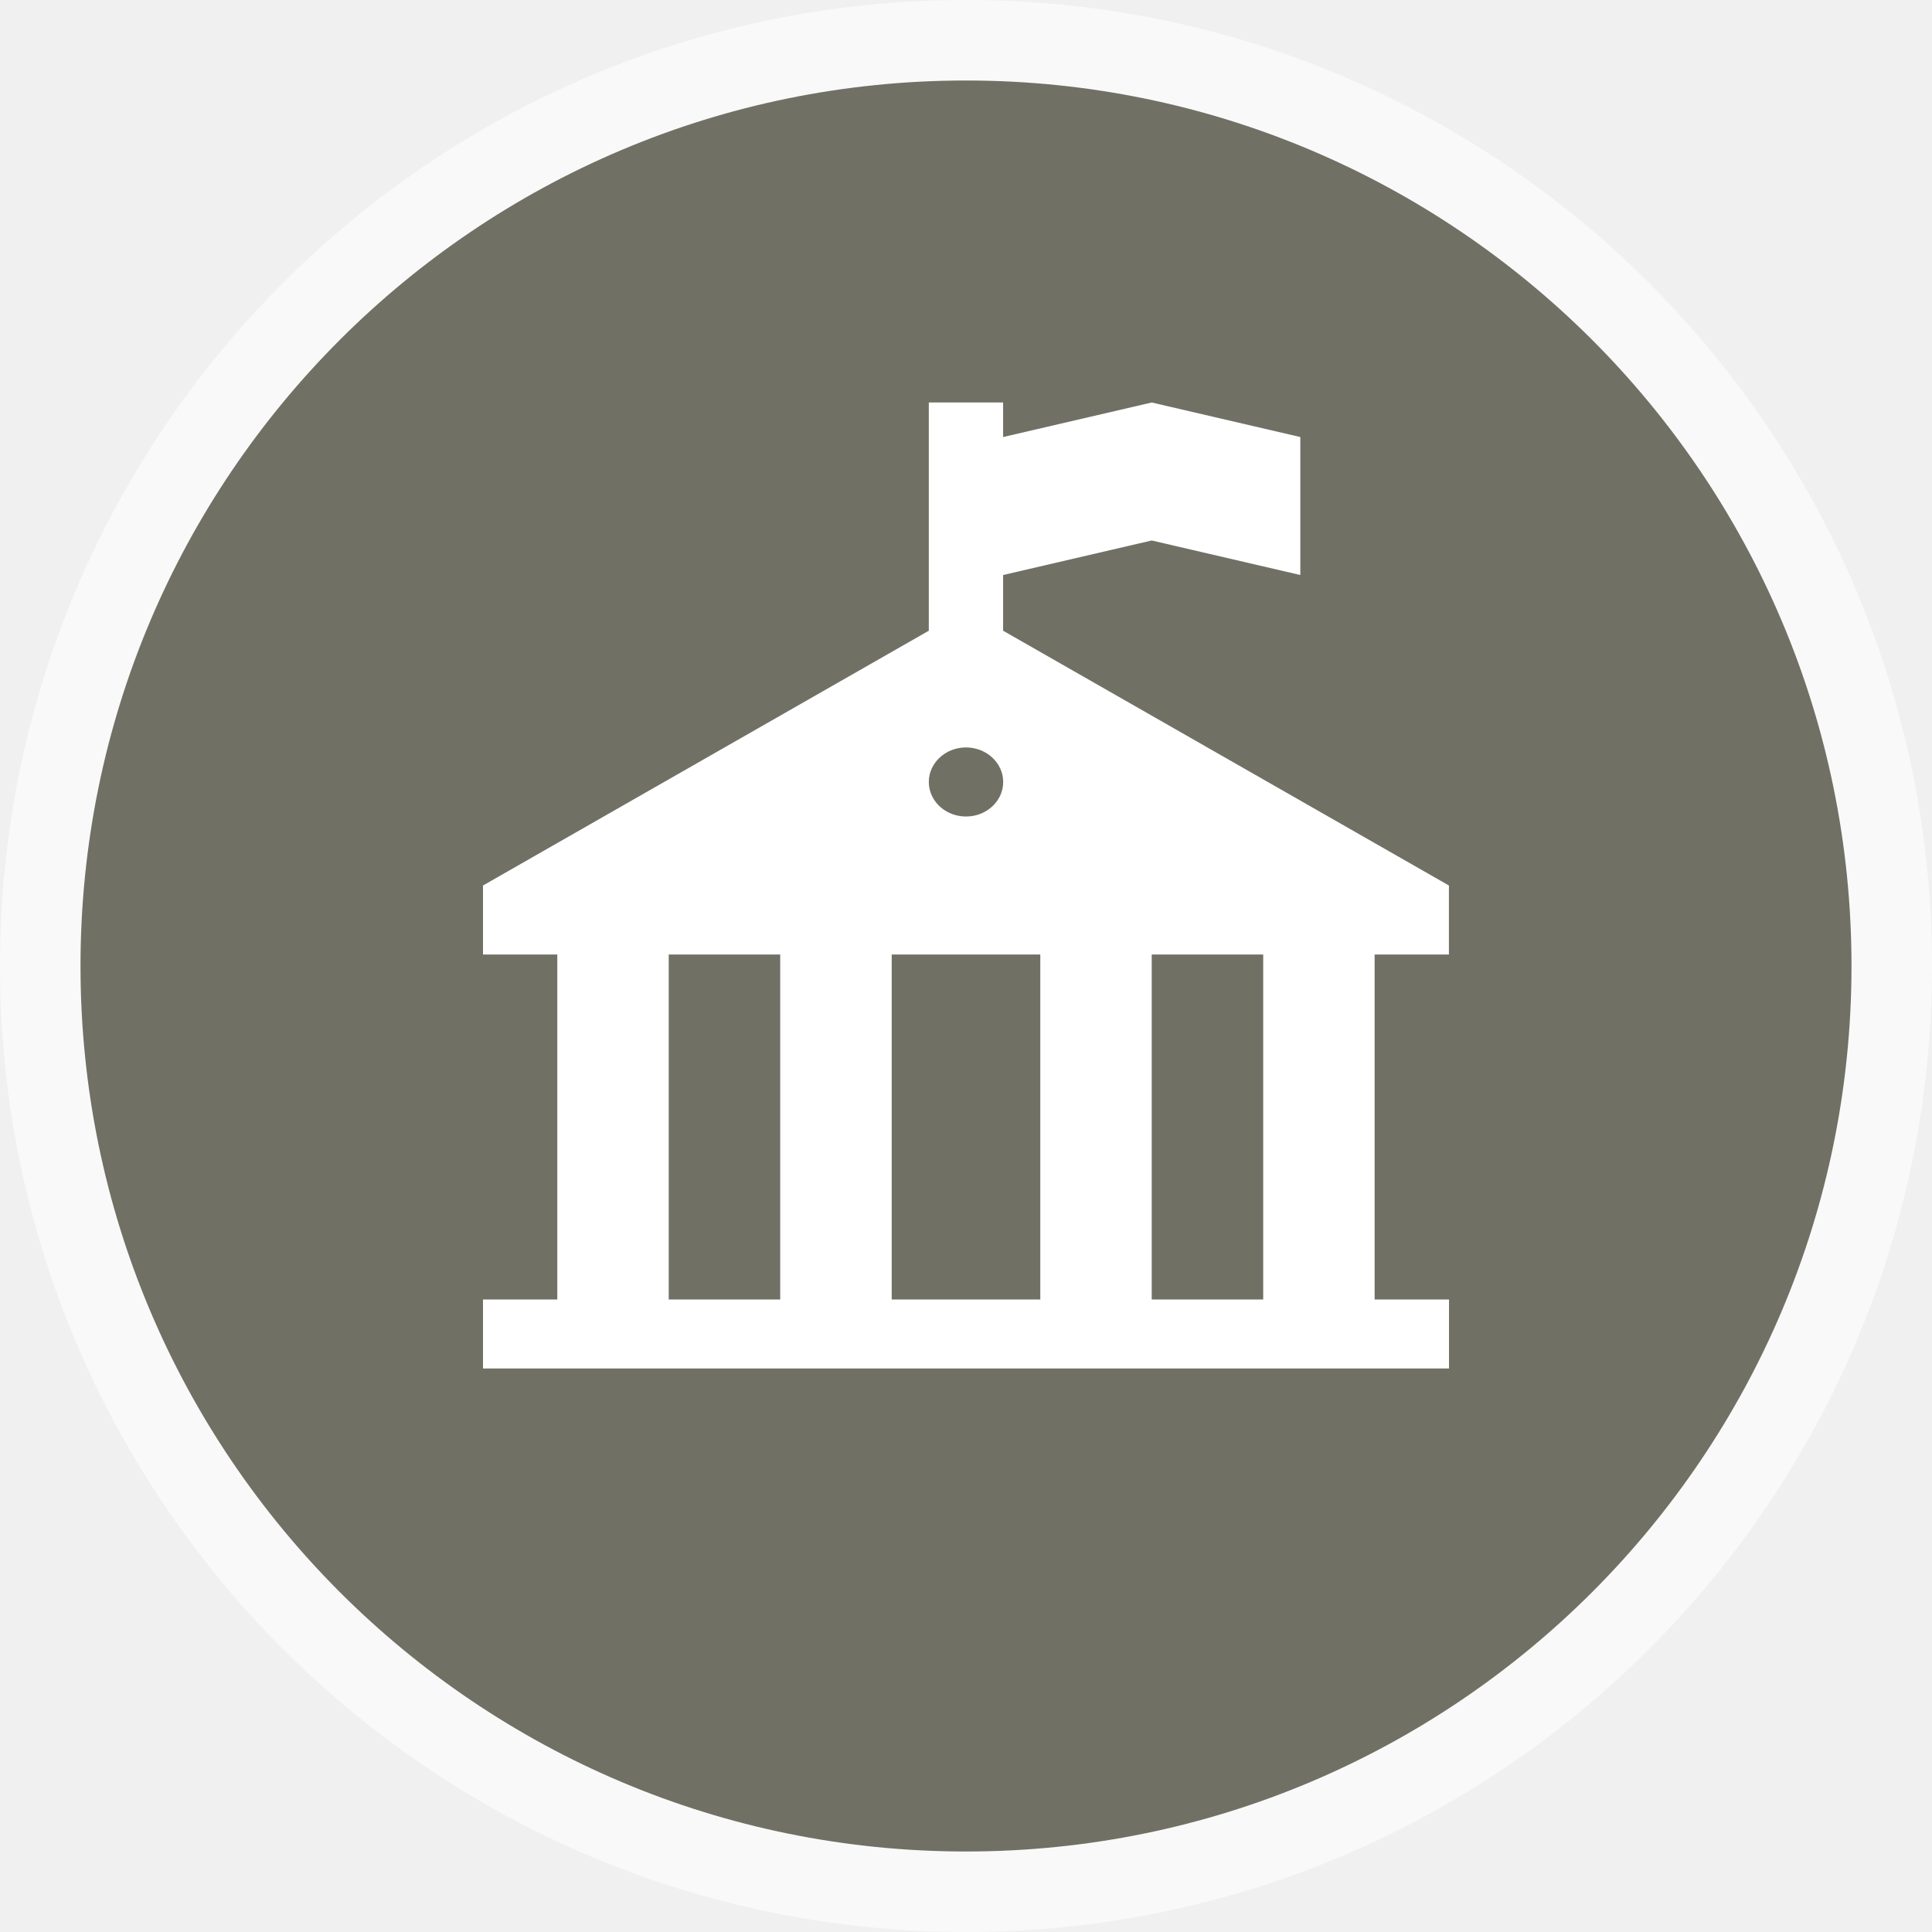
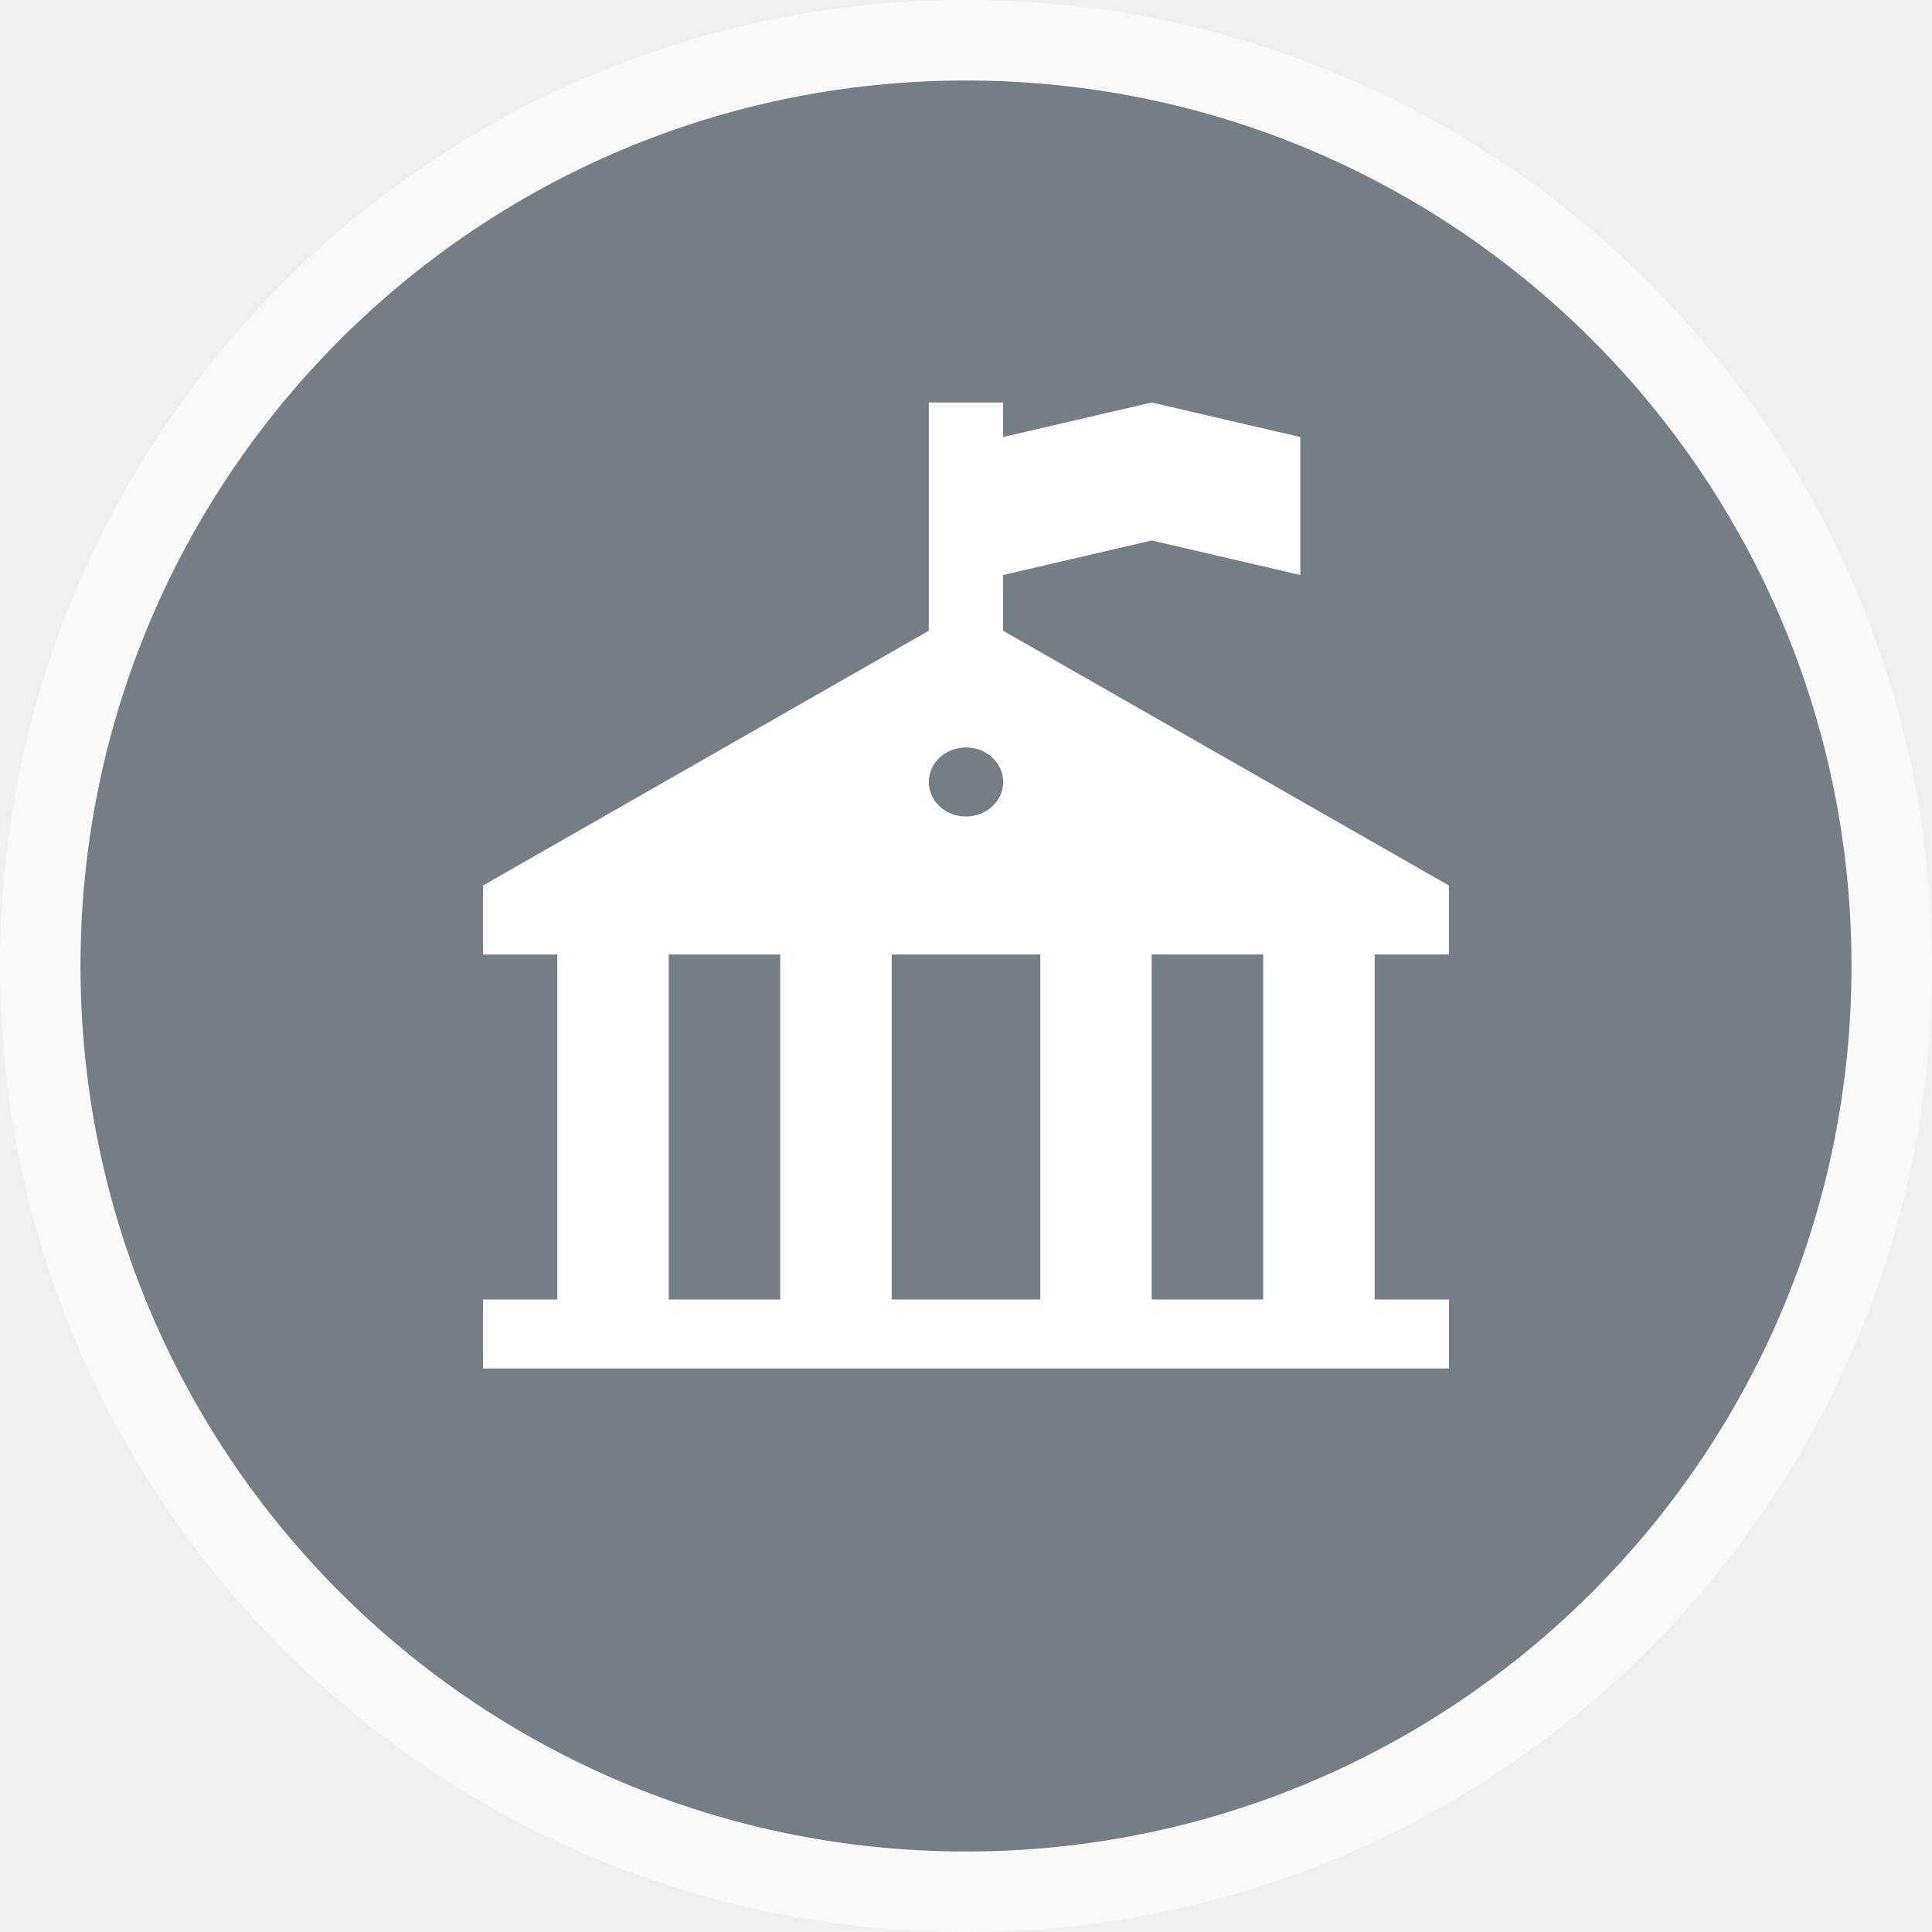
<svg xmlns="http://www.w3.org/2000/svg" version="1.1" viewBox="0 0 24 24" width="18" height="18">
  <g fill="none" fill-rule="evenodd">
    <g id="public-building-m" fill-rule="nonzero">
      <circle id="Oval" cx="12" cy="12" r="12" fill="#fff" opacity=".6" />
-       <circle id="Oval" cx="12" cy="12" r="11" fill="#717065" />
+       <circle id="Oval" cx="12" cy="12" r="11" fill="#747E86" />
      <path id="Shape" d="m15.692 16.143v-4.286h-1.385v4.286h1.385zm1.385 0h0.923v0.857h-12v-0.857h0.923v-4.286h-0.923v-0.857l5.538-3.165v-2.835h0.923v0.429l1.846-0.429 1.846 0.429v1.714l-1.846-0.429-1.846 0.429v0.692l5.538 3.165v0.857h-0.923v4.286zm-4.154 0v-4.286h-1.846v4.286h1.846zm-3.231 0v-4.286h-1.385v4.286h1.385zm2.308-6c0.255 0 0.462-0.192 0.462-0.429 0-0.237-0.207-0.429-0.462-0.429s-0.462 0.192-0.462 0.429c0 0.237 0.207 0.429 0.462 0.429z" fill="#fff" />
    </g>
  </g>
</svg>
